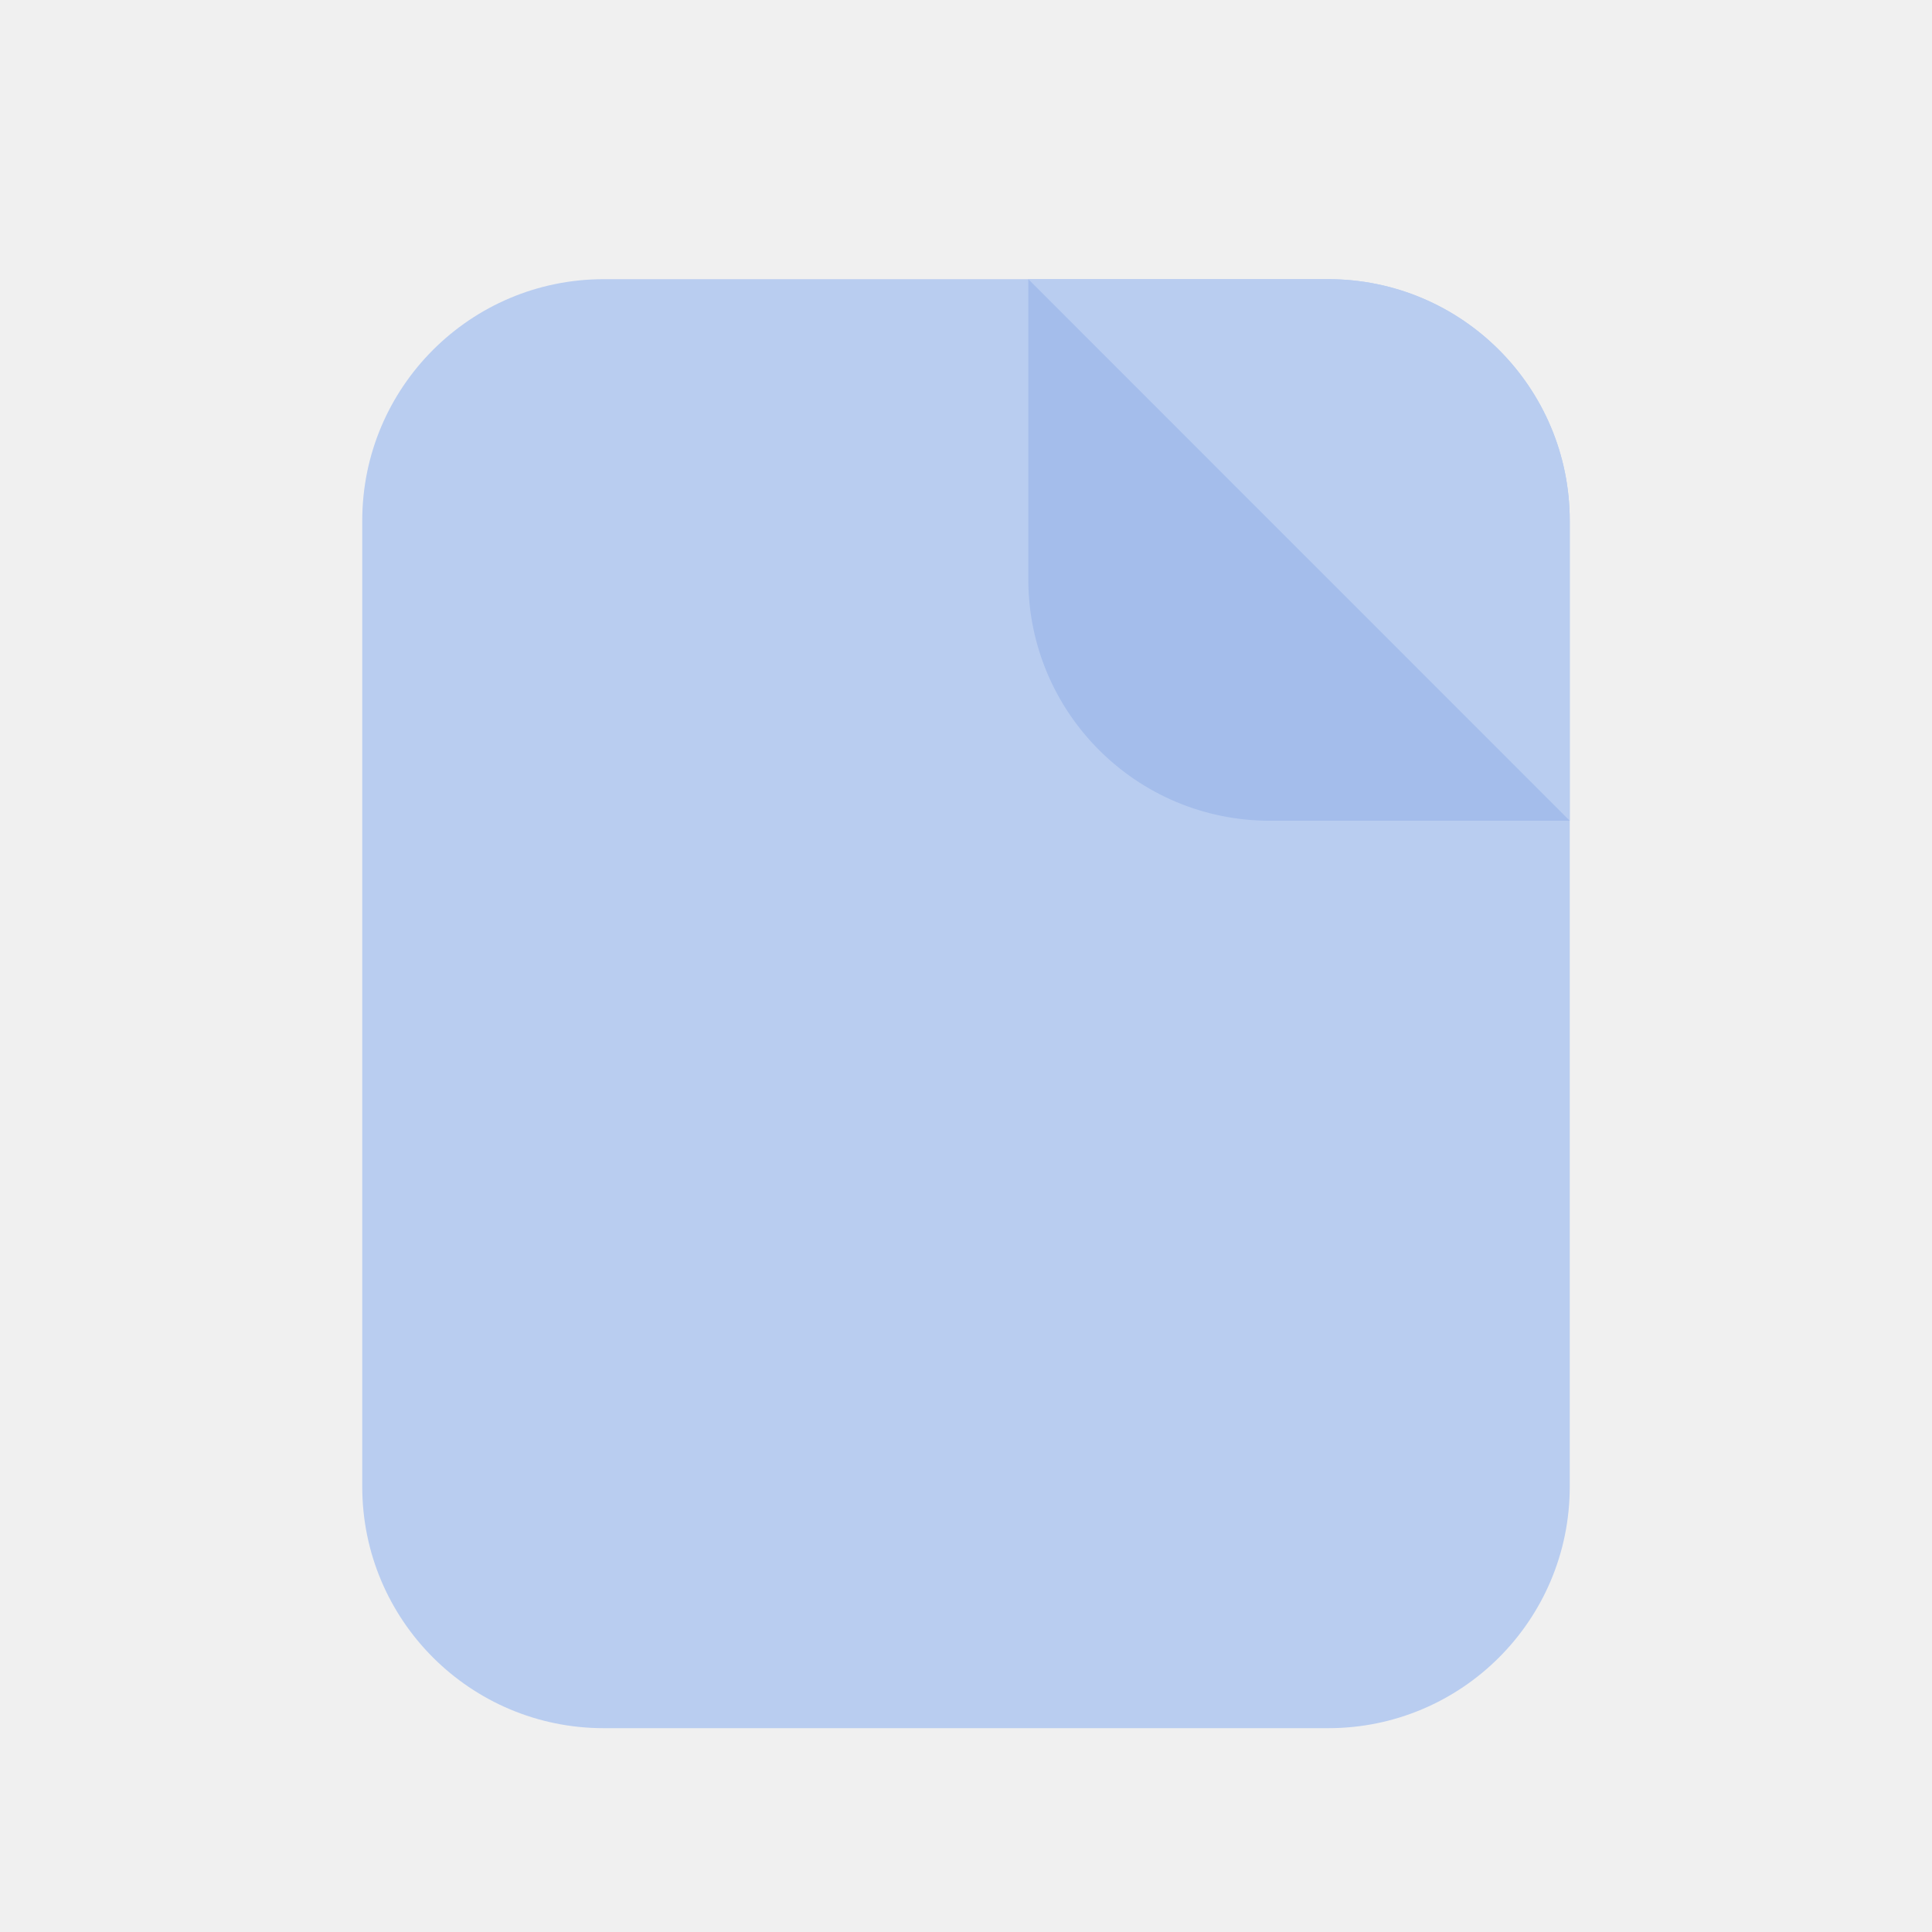
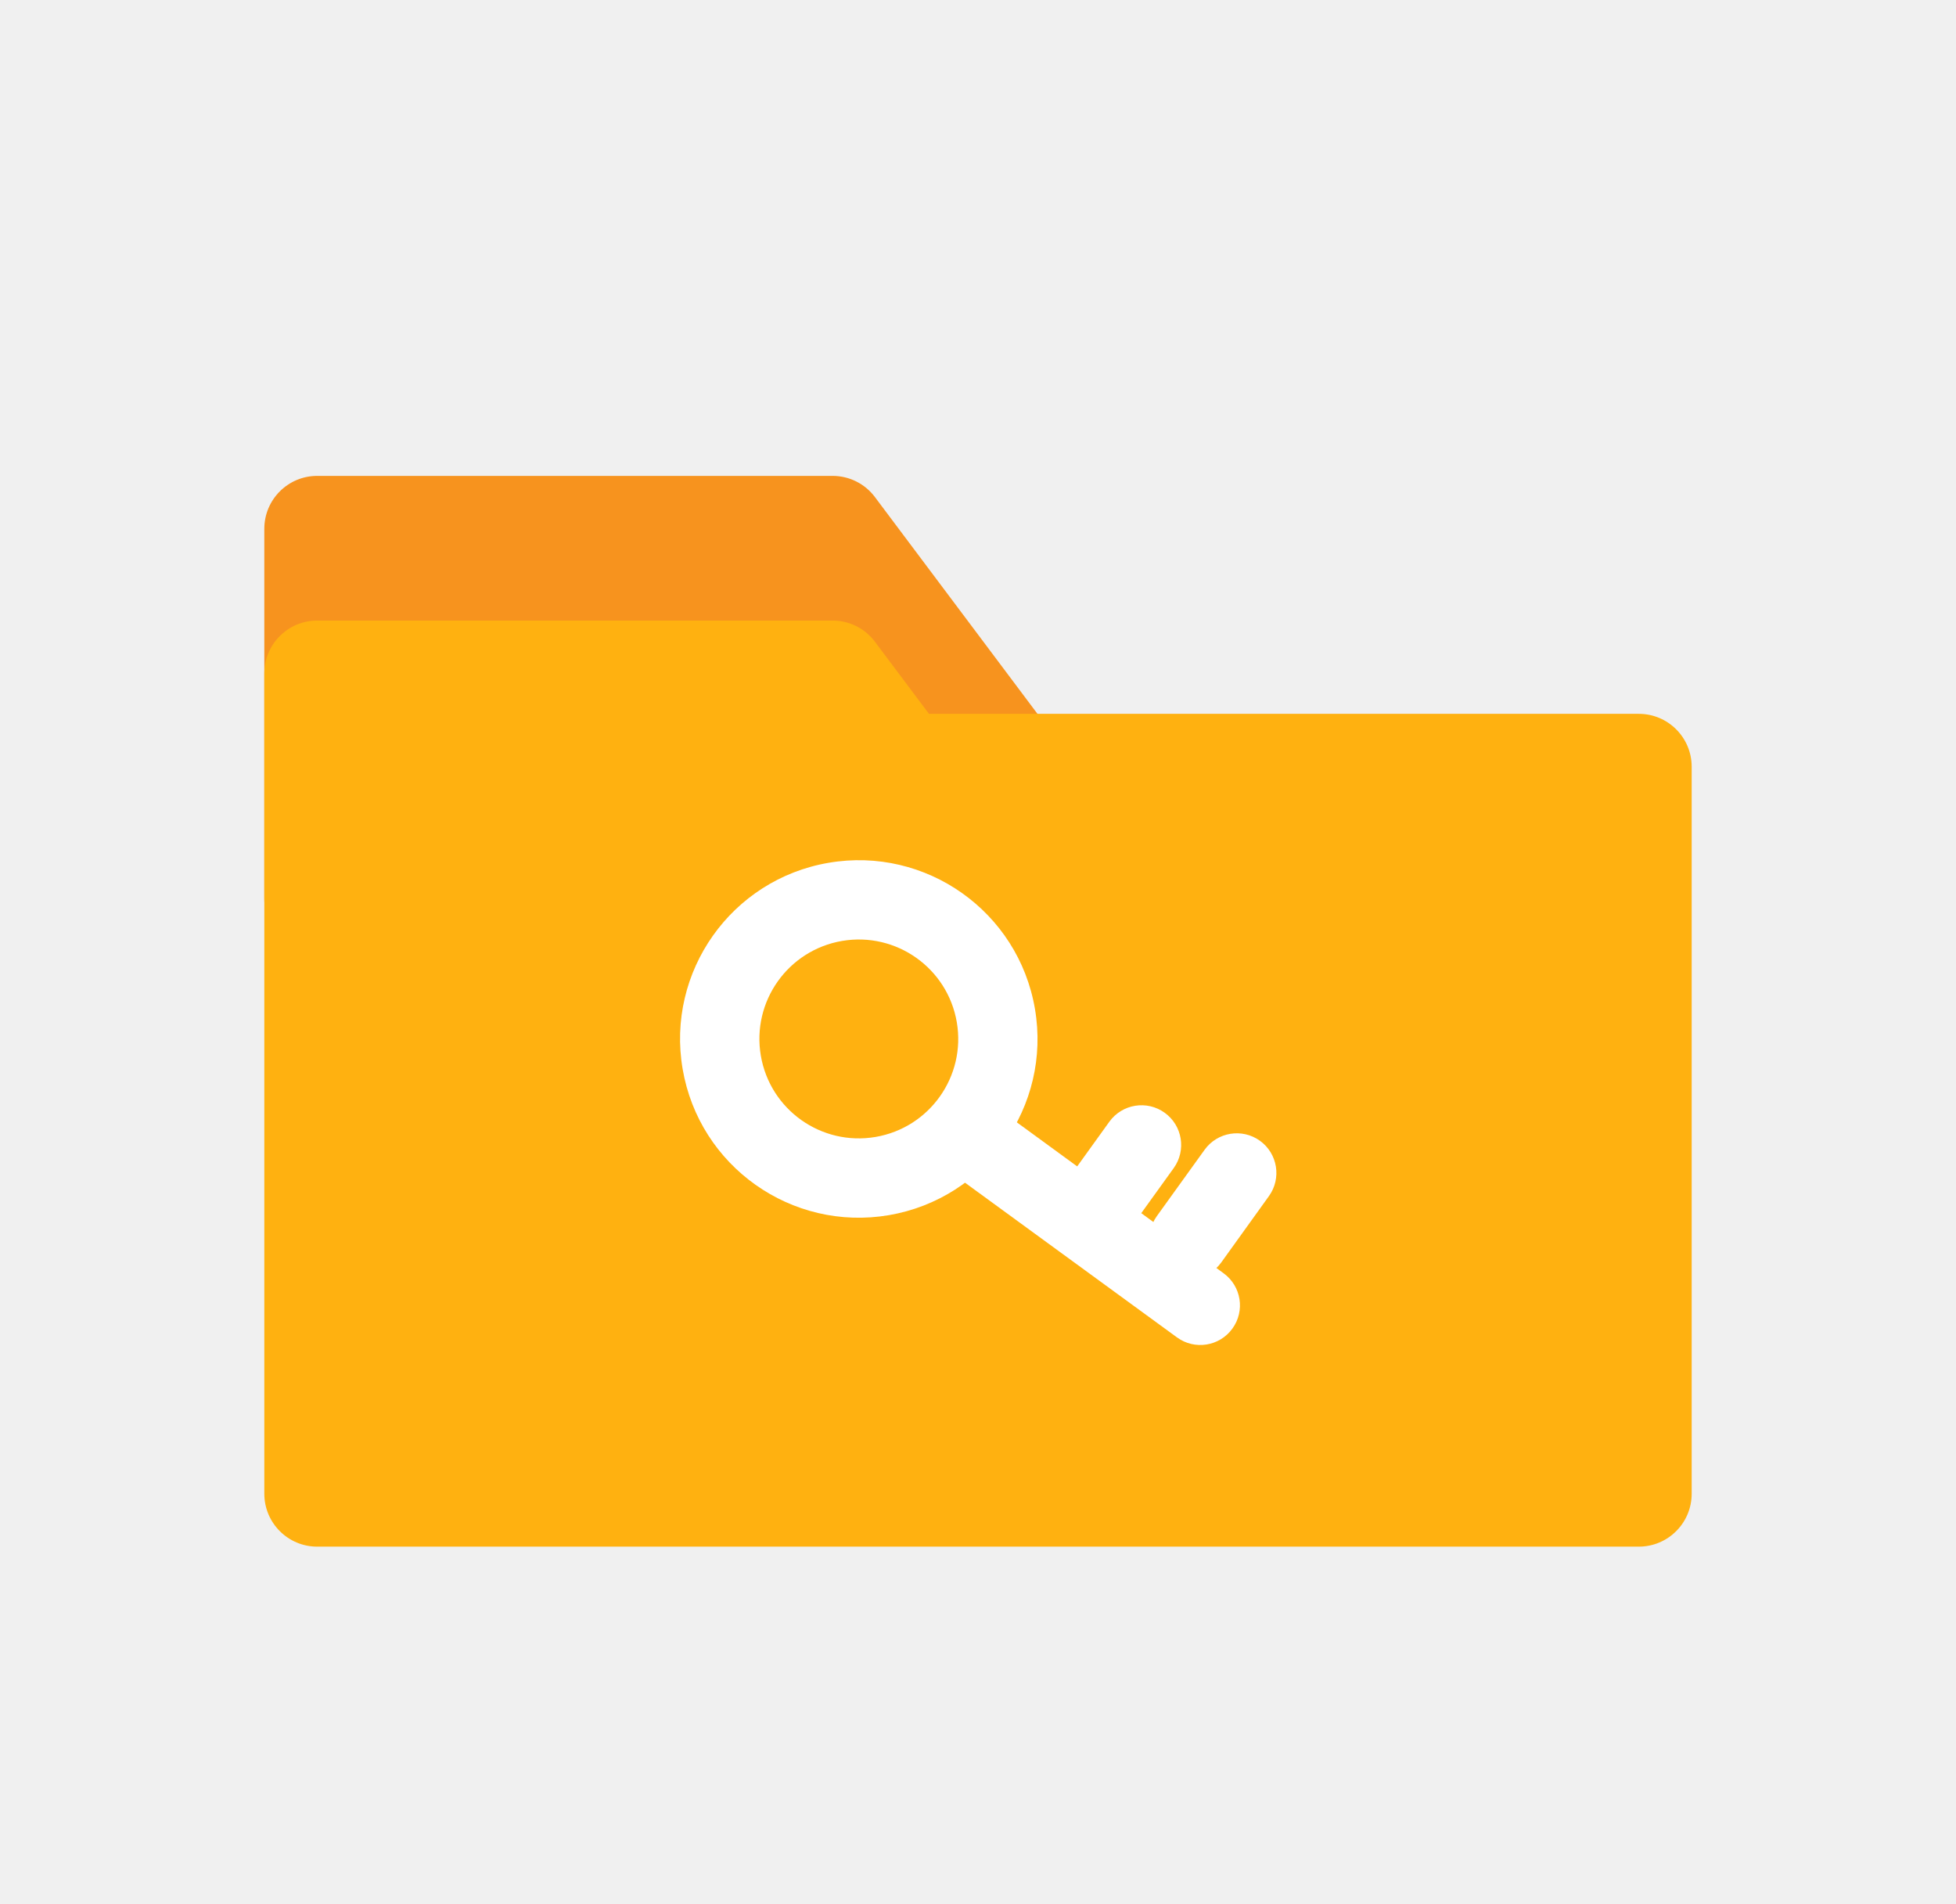
- <svg xmlns="http://www.w3.org/2000/svg" width="16" height="16" viewBox="0 0 16 16">
+ <svg xmlns="http://www.w3.org/2000/svg" width="37" height="36" viewBox="0 0 37 36">
  <g>
-     <path d="M3 4.312C3 3.208 3.895 2.312 5 2.312H11C12.105 2.312 13 3.208 13 4.312V12.312C13 13.417 12.105 14.312 11 14.312H5C3.895 14.312 3 13.417 3 12.312V4.312Z" fill="#B9CDF0" />
-     <path d="M13 6.797V4.312C13 3.208 12.105 2.312 11 2.312H8.516L13 6.797Z" fill="#B9CDF0" />
-     <path d="M8.516 2.312L8.516 4.797C8.516 5.901 9.411 6.797 10.516 6.797L13 6.797L8.516 2.312Z" fill="#A4BDEB" />
+     <path d="M5 10C5 9.448 5.448 9 6 9H15.75C16.065 9 16.361 9.148 16.55 9.4L21.8 16.4C22.294 17.059 21.824 18 21 18H6C5.448 18 5 17.552 5 17V10Z" fill="#F7931E" />
+     <g filter="url(#filter0_b_39_226867)">
+       <rect x="7.25" y="11.004" width="22.5" height="15.75" rx="1" fill="white" fill-opacity="0.3" />
+     </g>
+     <path fill-rule="evenodd" clip-rule="evenodd" d="M6 11.736C5.448 11.736 5 12.184 5 12.736V14.5V19.736V28.25C5 28.802 5.448 29.25 6 29.25H31C31.552 29.25 32 28.802 32 28.25V14.5C32 13.948 31.552 13.5 31 13.5H17.573L16.55 12.136C16.361 11.884 16.065 11.736 15.75 11.736H6Z" fill="#FFB110" />
+     <path fill-rule="evenodd" clip-rule="evenodd" d="M15.928 17.795C14.905 17.97 14.217 18.942 14.392 19.965C14.567 20.989 15.538 21.677 16.562 21.502C17.586 21.327 18.274 20.355 18.099 19.332C17.924 18.308 16.952 17.62 15.928 17.795ZM12.913 20.218C12.598 18.378 13.835 16.631 15.675 16.317C17.516 16.002 19.263 17.239 19.577 19.079C19.892 20.919 18.655 22.666 16.815 22.981C14.975 23.295 13.228 22.058 12.913 20.218Z" fill="white" />
+     <path fill-rule="evenodd" clip-rule="evenodd" d="M17.894 21.176C18.138 20.841 18.608 20.768 18.942 21.012L23.147 24.081C23.482 24.325 23.555 24.794 23.311 25.128C23.067 25.463 22.597 25.537 22.263 25.292L18.058 22.224C17.723 21.98 17.65 21.511 17.894 21.176Z" fill="white" />
+     <path fill-rule="evenodd" clip-rule="evenodd" d="M20.252 23.516C19.916 23.274 19.839 22.805 20.081 22.469L20.984 21.215C21.226 20.878 21.695 20.802 22.031 21.044C22.367 21.286 22.444 21.754 22.202 22.091L21.299 23.345C21.057 23.681 20.588 23.758 20.252 23.516Z" fill="white" />
+     <path fill-rule="evenodd" clip-rule="evenodd" d="M22.054 24.046C21.718 23.804 21.641 23.336 21.883 22.999L22.786 21.745C23.028 21.409 23.496 21.332 23.833 21.574C24.169 21.816 24.245 22.285 24.003 22.621L23.101 23.876C22.859 24.212 22.39 24.288 22.054 24.046Z" fill="white" />
+     <defs>
+       <filter id="filter0_b_39_226867" x="-2.75" y="1.004" width="42.5" height="35.75" filter-units="userSpaceOnUse" color-interpolation-filters="sRGB">
+         <feFlood flood-opacity="0" result="BackgroundImageFix" />
+         <feGaussianBlur in="BackgroundImage" std-deviation="5" />
+         <feComposite in2="SourceAlpha" operator="in" result="effect1_backgroundBlur_39_226867" />
+         <feBlend mode="normal" in="SourceGraphic" in2="effect1_backgroundBlur_39_226867" result="shape" />
+       </filter>
+     </defs>
  </g>
</svg>
